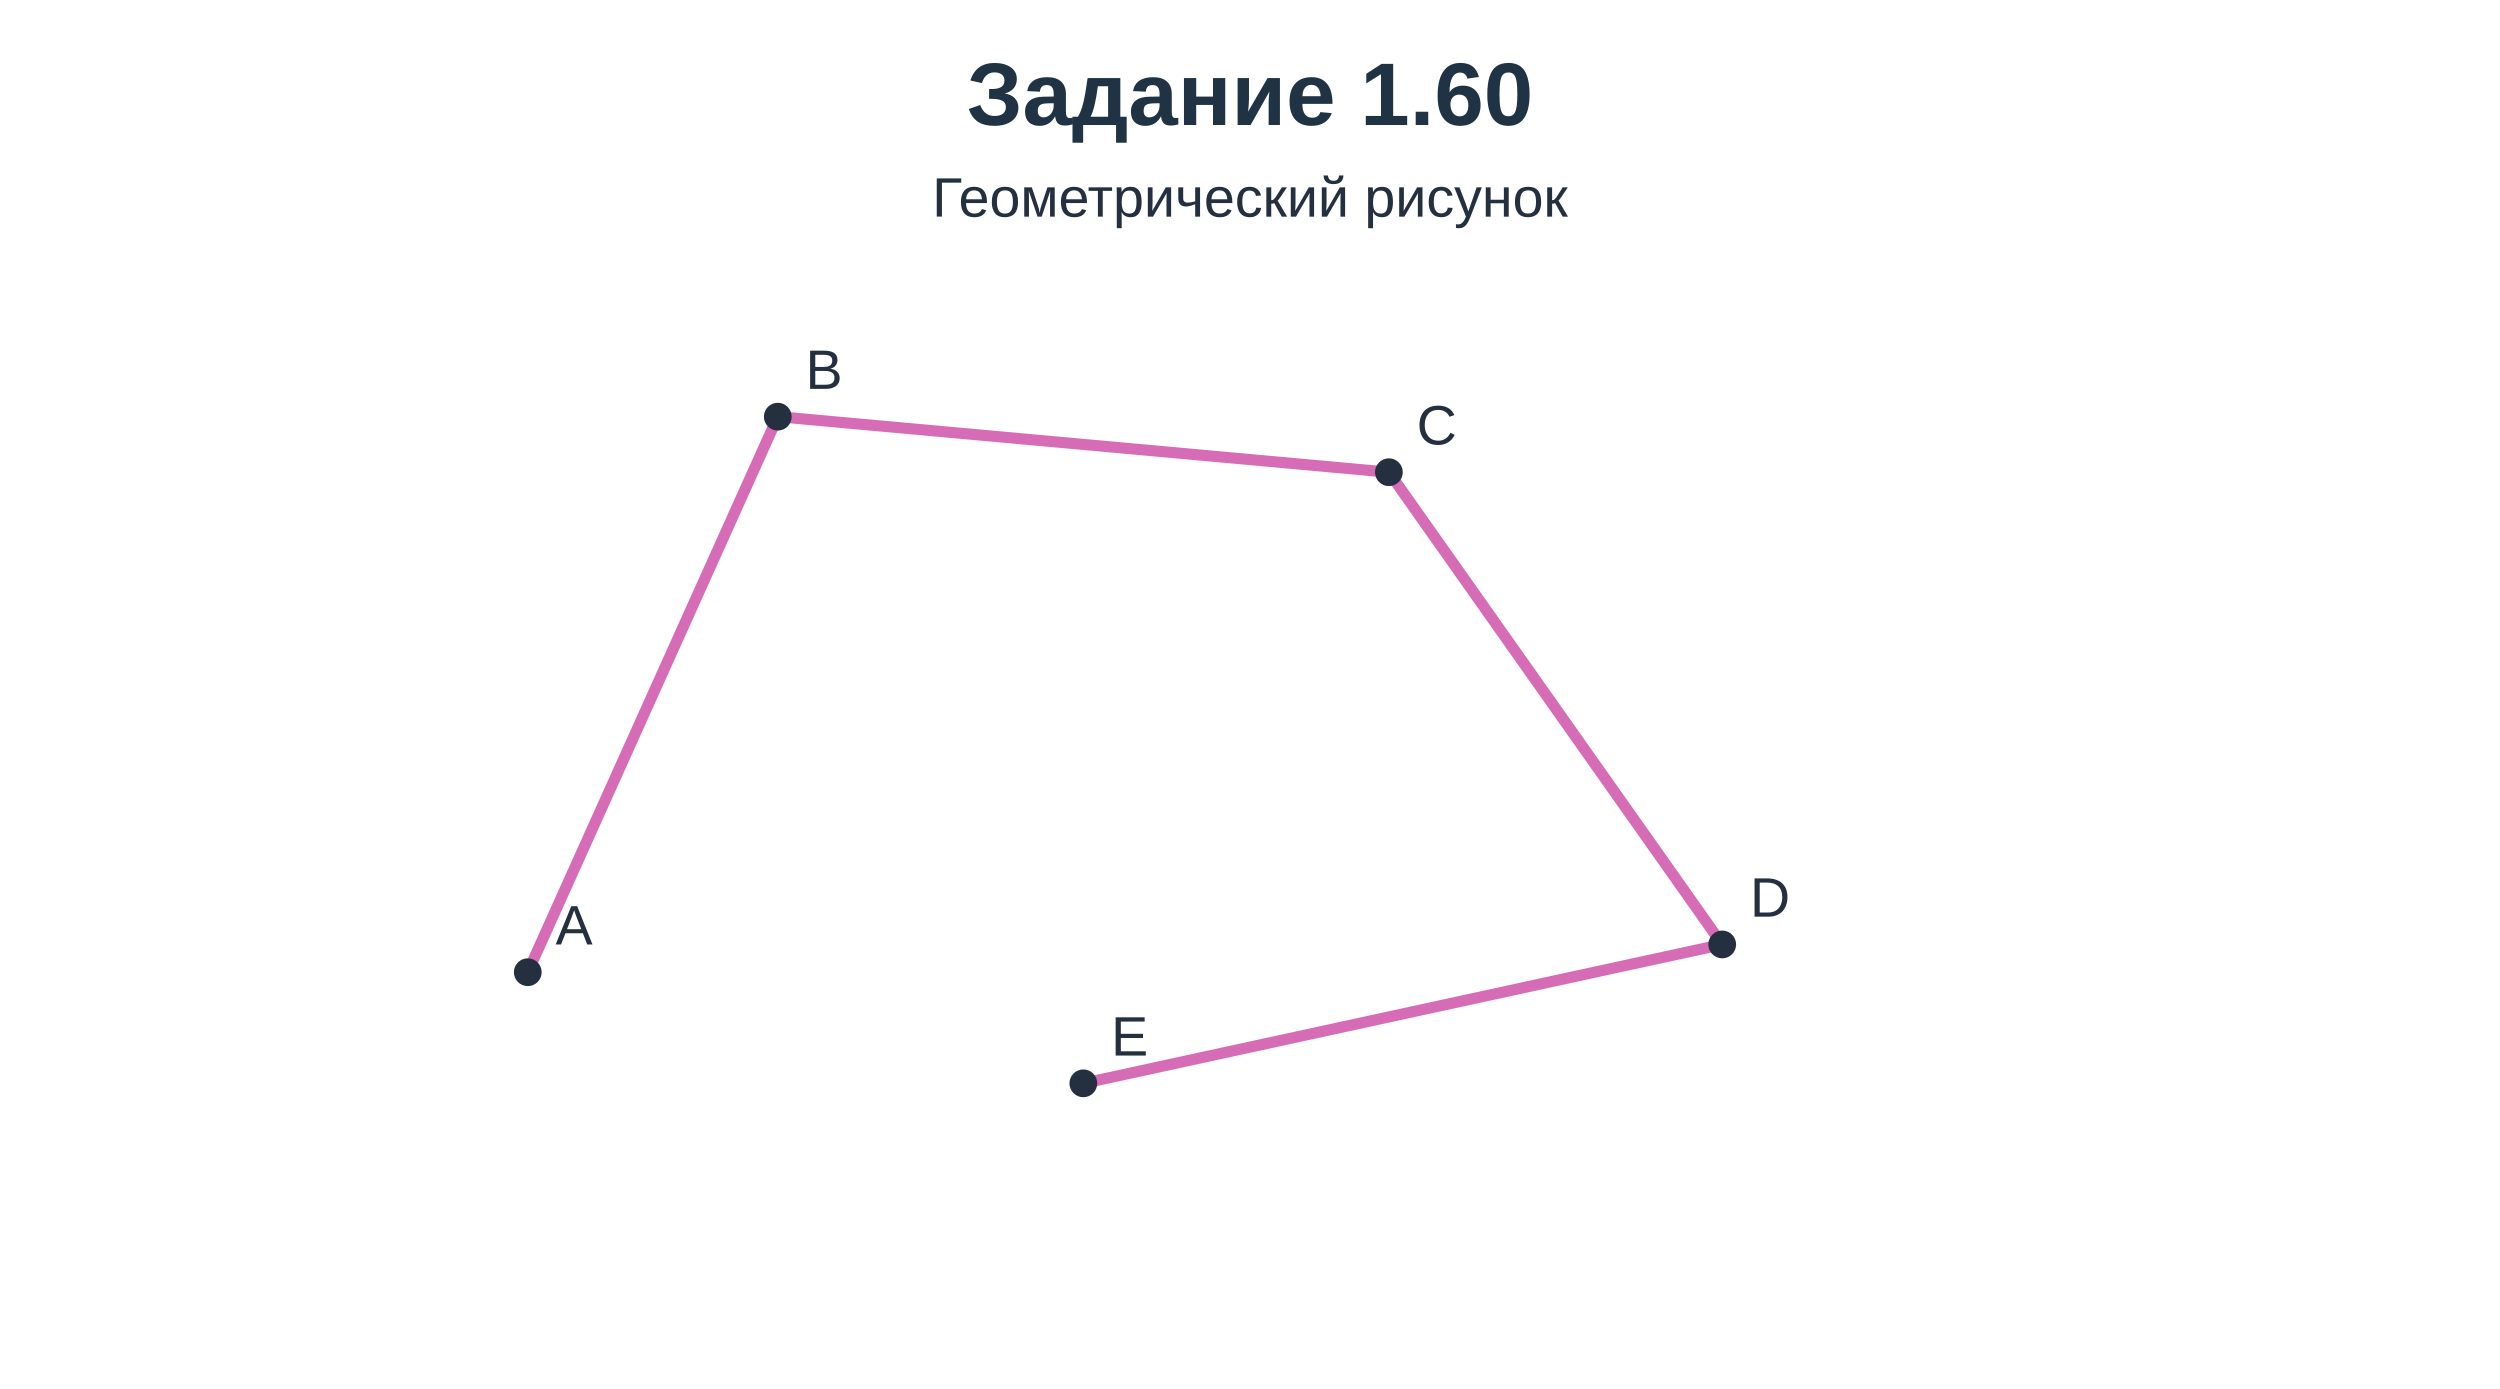
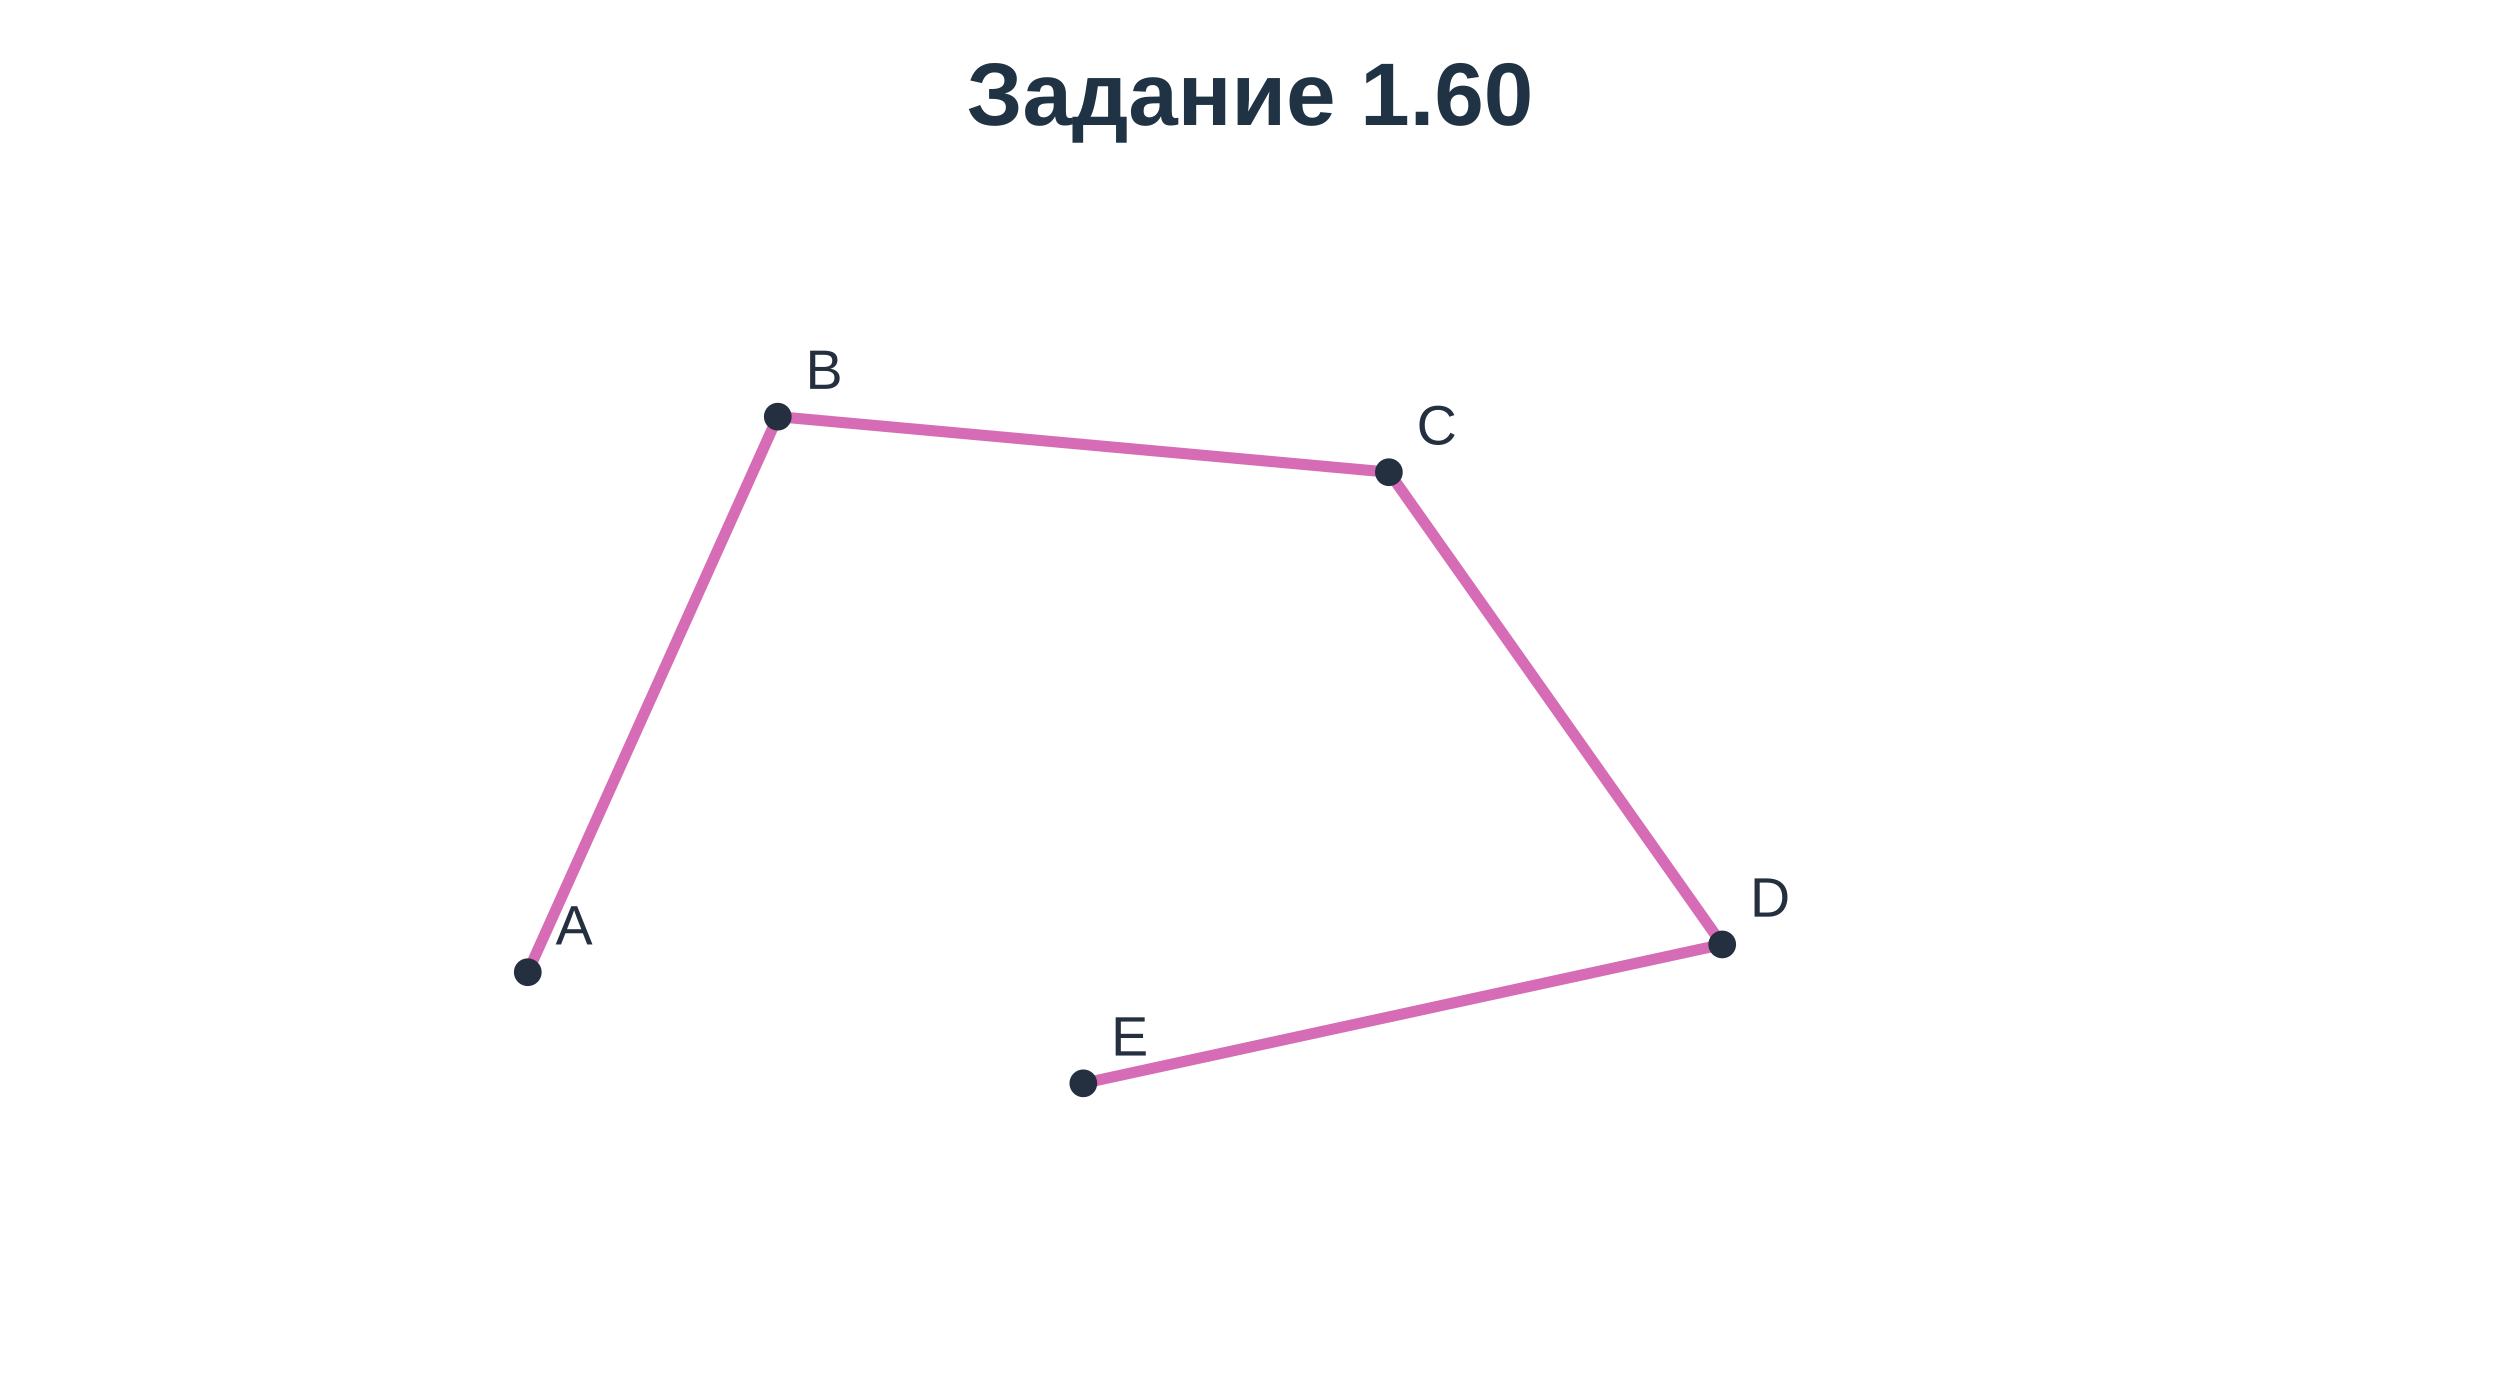
<svg xmlns="http://www.w3.org/2000/svg" width="900" height="500" viewBox="0 0 900 500" role="img">
  <style>
  .bg{fill:#ffffff}
  .card{fill:#ffffff;stroke:#d5e3ee;stroke-width:2}
  .head{fill:#eaf6ff;stroke:#b7d7ee;stroke-width:1.5}
  .grid{stroke:#b7c7d4;stroke-width:1.4}
  .axis{stroke:#37a6d6;stroke-width:4;stroke-linecap:round}
  .line{stroke:#2aa879;stroke-width:4;stroke-linecap:round;fill:none}
  .pink{stroke:#d66bb6;stroke-width:4;stroke-linecap:round;fill:none}
  .thin{stroke:#73808c;stroke-width:2;fill:none}
  .txt{font-family:Arial, sans-serif;font-size:26px;fill:#243040}
  .small{font-family:Arial, sans-serif;font-size:20px;fill:#243040}
  .tiny{font-family:Arial, sans-serif;font-size:16px;fill:#243040}
  .title{font-family:Arial, sans-serif;font-size:32px;font-weight:700;fill:#1f3344}
  .dot{fill:#243040}
  .box{fill:#fef9db;stroke:#e8d17d;stroke-width:2}
  .blank{fill:#fffdf0;stroke:#e8d17d;stroke-width:2}
</style>
  <rect class="bg" width="100%" height="100%" />
  <text x="450" y="45" text-anchor="middle" class="title">Задание 1.60</text>
-   <text x="450" y="78" text-anchor="middle" class="small">Геометрический рисунок</text>
  <polyline points="190,350 280,150 500,170 620,340 390,390" class="pink" />
  <circle cx="190" cy="350" r="5" class="dot" />
  <text x="200" y="340" class="small">A</text>
  <circle cx="280" cy="150" r="5" class="dot" />
  <text x="290" y="140" class="small">B</text>
  <circle cx="500" cy="170" r="5" class="dot" />
  <text x="510" y="160" class="small">C</text>
  <circle cx="620" cy="340" r="5" class="dot" />
  <text x="630" y="330" class="small">D</text>
  <circle cx="390" cy="390" r="5" class="dot" />
  <text x="400" y="380" class="small">E</text>
</svg>
